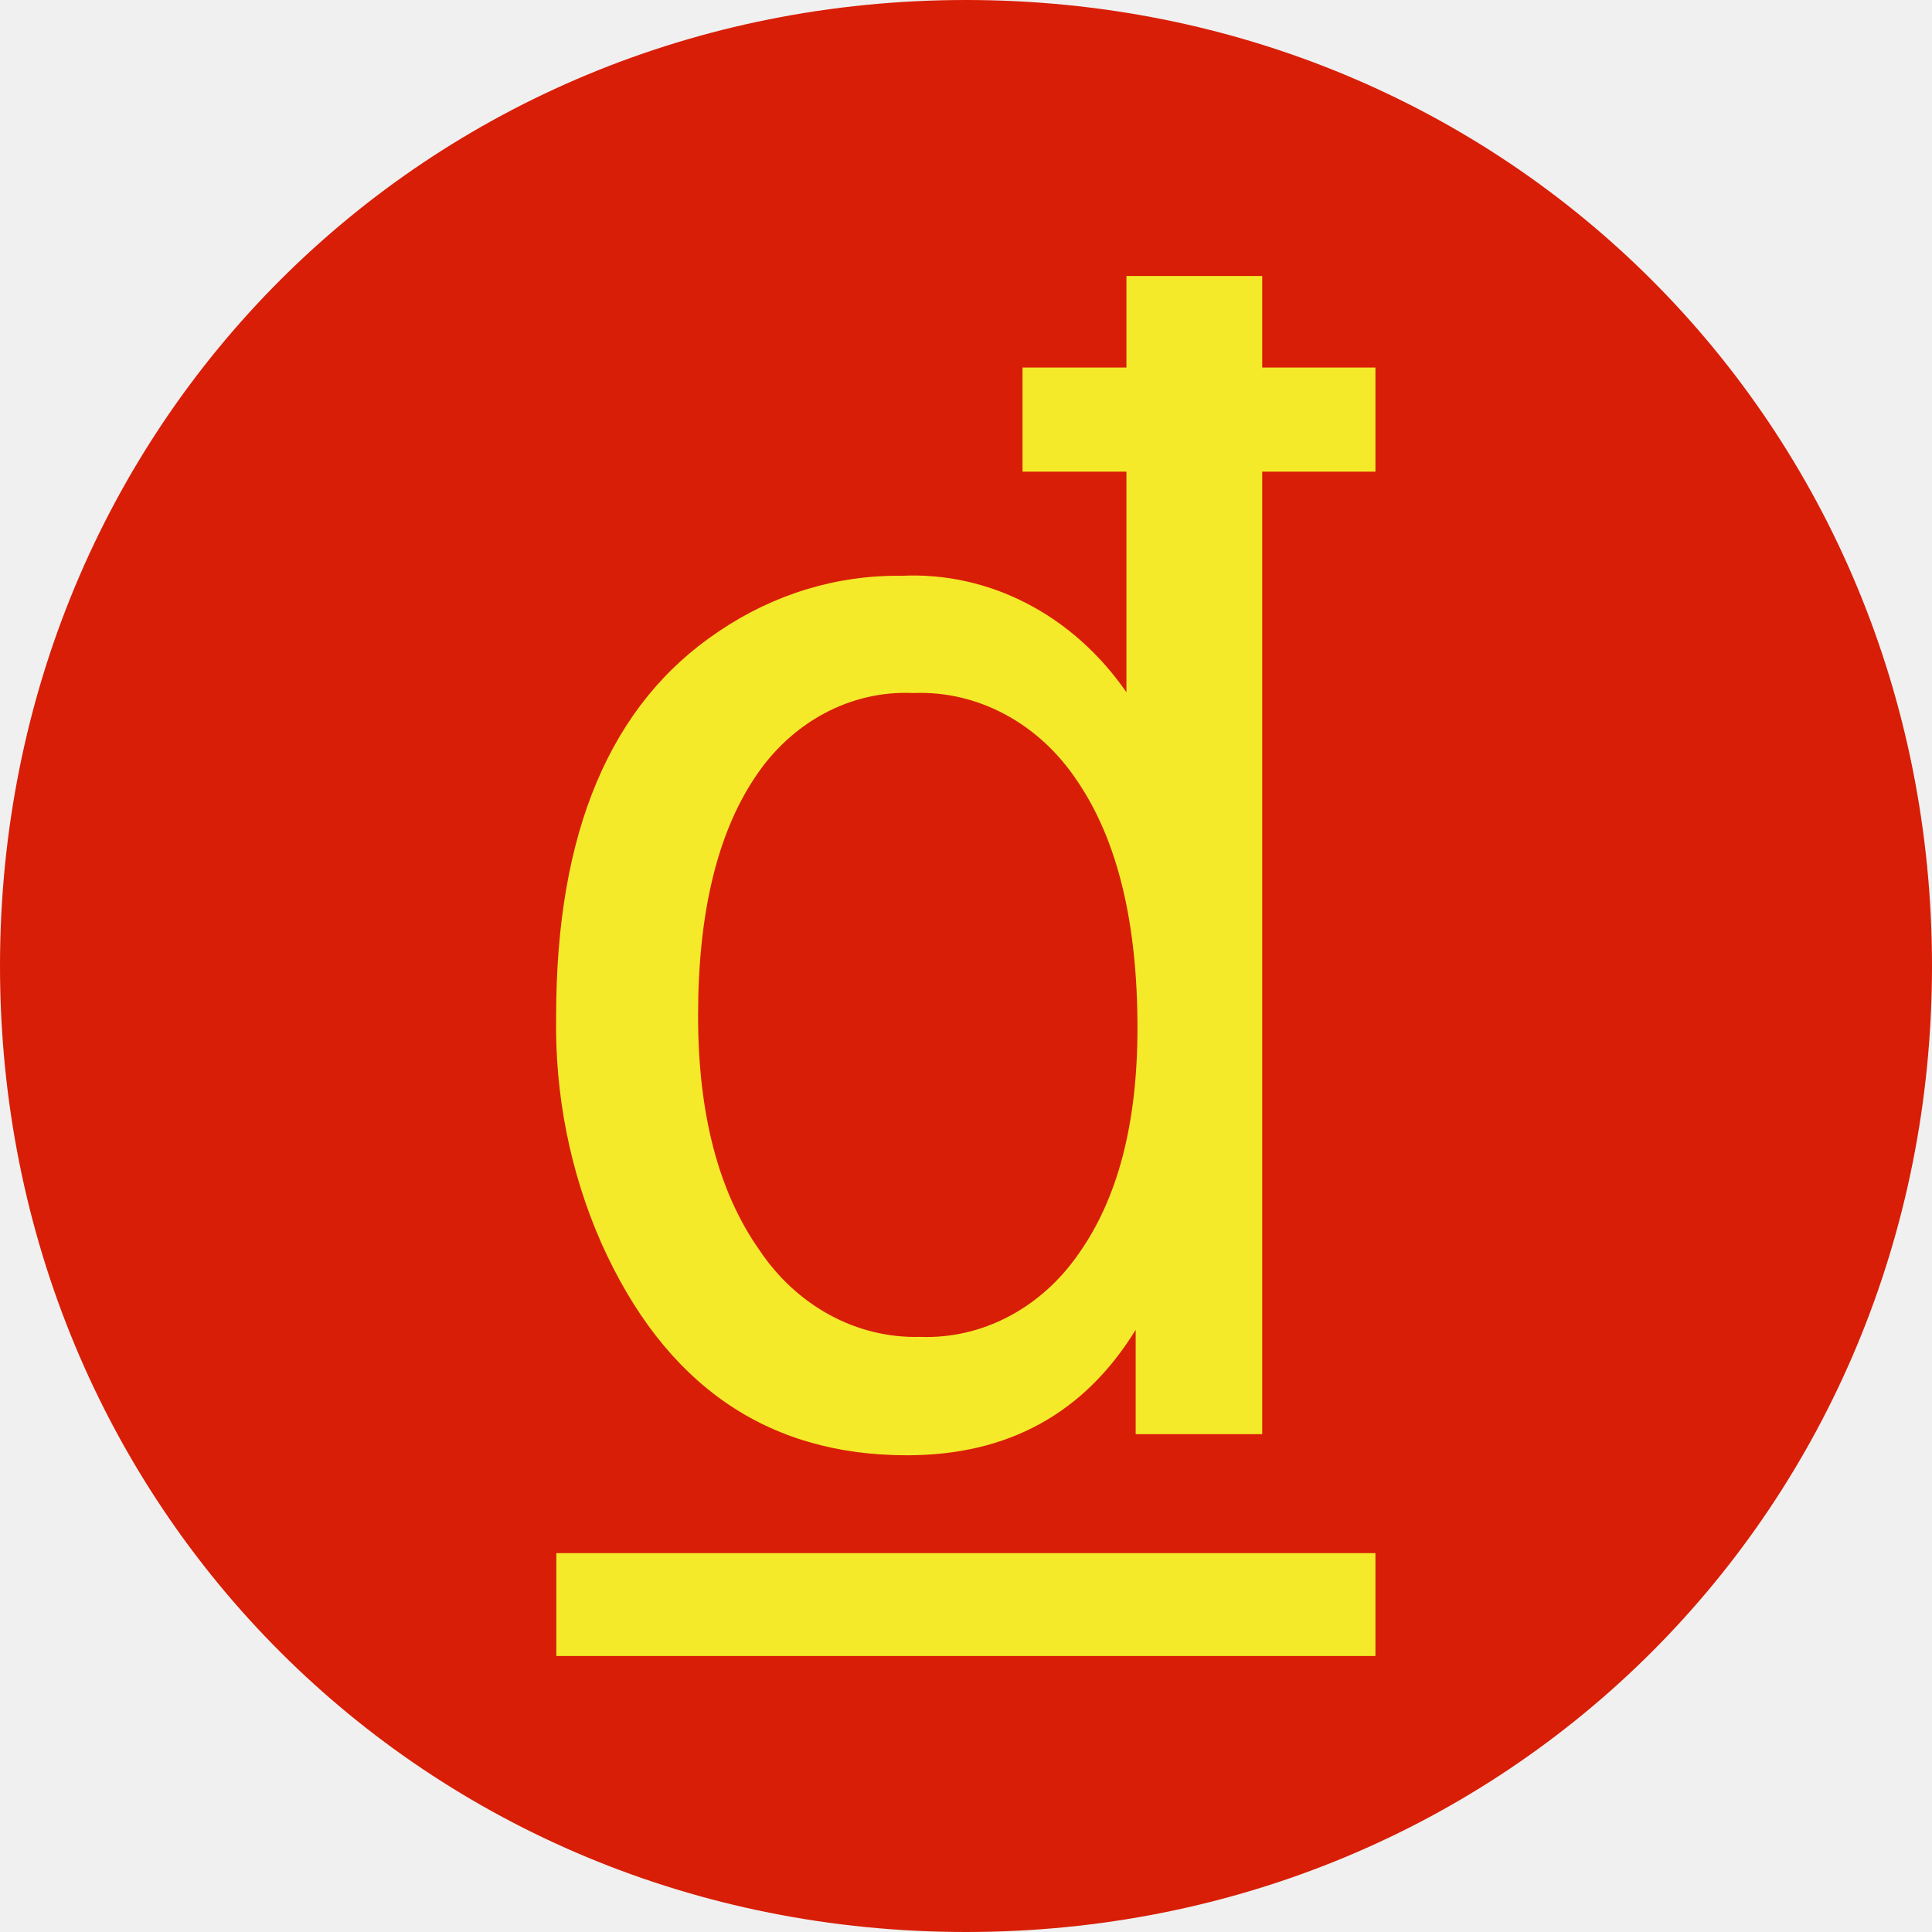
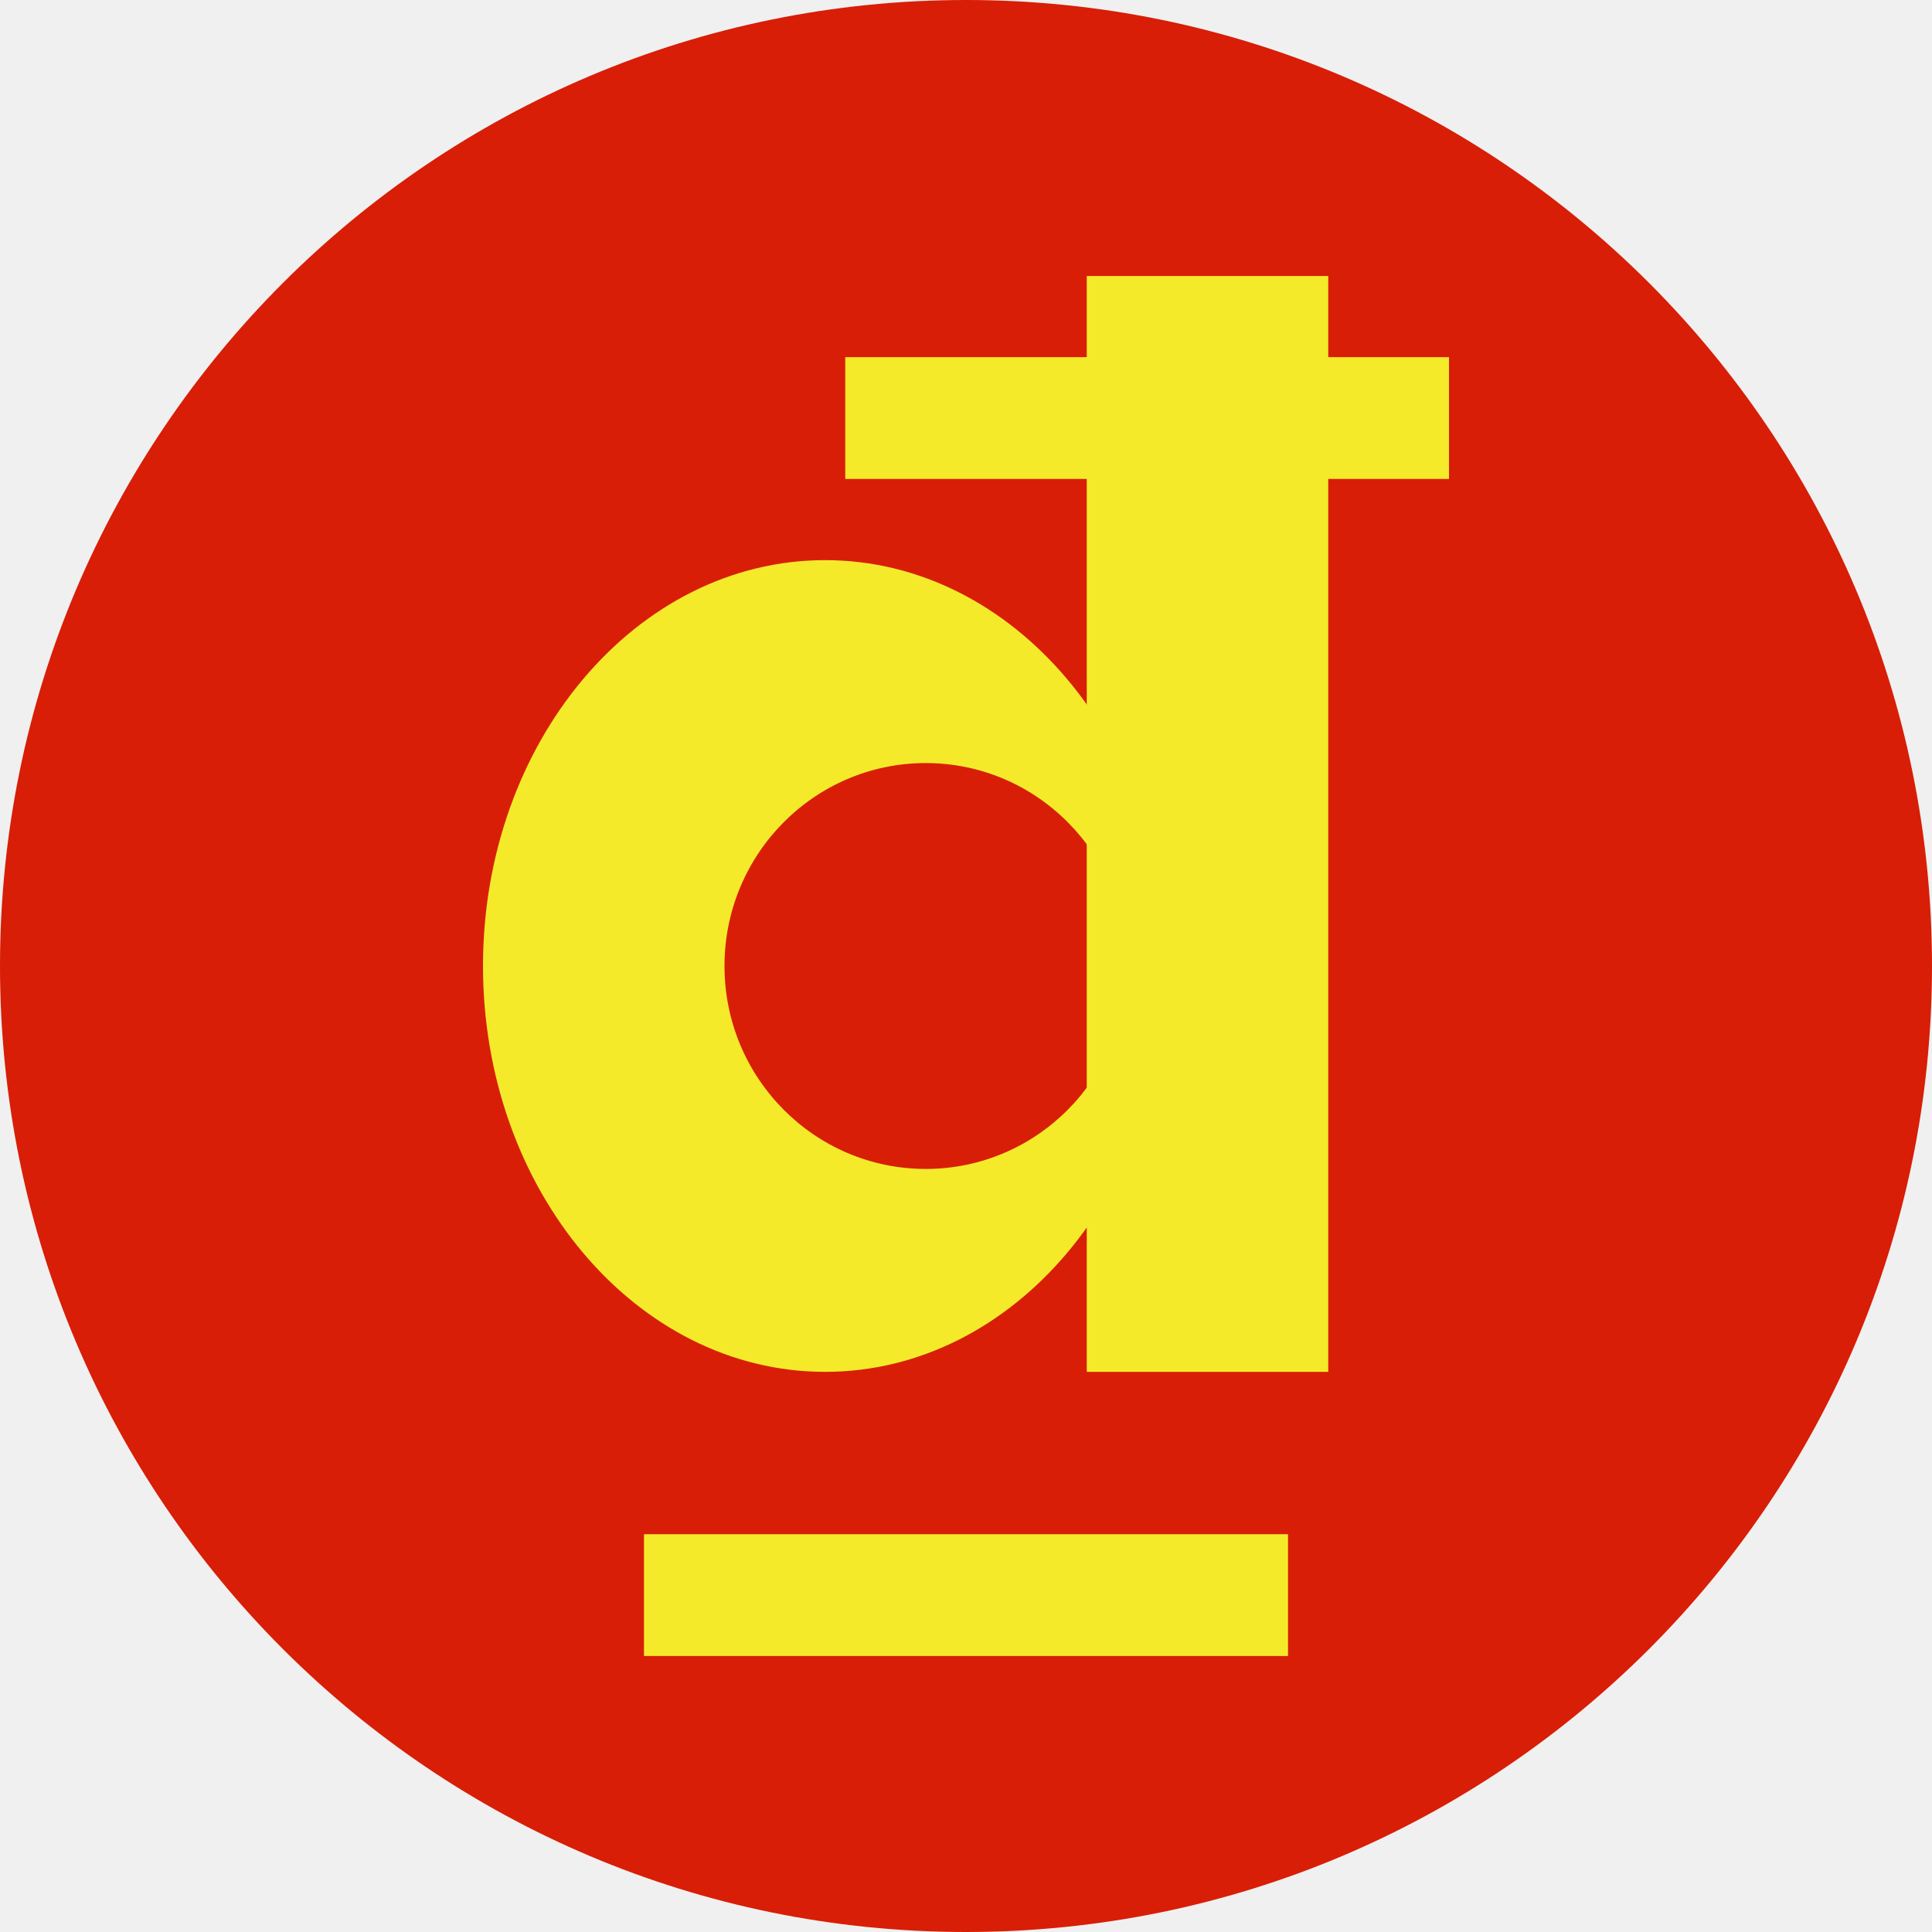
<svg xmlns="http://www.w3.org/2000/svg" width="28" height="28" viewBox="0 0 28 28" fill="none">
-   <g clip-path="url(#clip0_3145_6744)">
-     <path d="M14 0C21.84 0 28 6.16 28 14C28 21.84 21.84 28 14 28C6.16 28 0 21.84 0 14C0 6.16 6.16 0 14 0Z" fill="#D81E06" />
-     <path d="M16.325 10.033V6.836H14.819V5.327H16.325V4H18.293V5.327H19.934V6.836H18.293V20.785H16.459V19.273C15.713 20.485 14.609 21.091 13.145 21.091C11.109 21.091 9.633 20.067 8.716 18.018C8.264 16.993 8.039 15.864 8.06 14.724C8.06 12.057 8.846 10.199 10.419 9.149C11.214 8.611 12.131 8.332 13.063 8.345C14.334 8.282 15.552 8.912 16.325 10.033ZM19.934 22.509V24H8.063V22.509H19.934ZM10.937 11.273C10.39 12.097 10.117 13.246 10.117 14.72C10.117 16.141 10.412 17.271 11.003 18.113C11.548 18.93 12.419 19.401 13.336 19.375C14.232 19.409 15.087 18.96 15.632 18.171C16.201 17.369 16.485 16.278 16.485 14.898C16.485 13.368 16.195 12.177 15.616 11.324C15.063 10.485 14.171 10.005 13.234 10.044C12.331 10.002 11.469 10.463 10.937 11.273Z" fill="#F4EA2A" />
-   </g>
-   <defs>
-     <clipPath id="clip0_3145_6744">
-       <rect width="28" height="28" fill="white" />
-     </clipPath>
-   </defs>
+   <circle cx="14" cy="14" r="14" fill="#D81E06" />
+   <path d="M15.75 4H19.25V19.882H15.75V4Z" fill="#F4EA2A" />
+   <path d="M12.25 5.176H21V6.941H12.25V5.176Z" fill="#F4EA2A" />
+   <path fill-rule="evenodd" clip-rule="evenodd" d="M11.958 19.882C14.697 19.882 16.917 17.249 16.917 14C16.917 10.751 14.697 8.118 11.958 8.118C9.22 8.118 7 10.751 7 14C7 17.249 9.22 19.882 11.958 19.882ZM13.417 16.941C15.027 16.941 16.333 15.624 16.333 14C16.333 12.376 15.027 11.059 13.417 11.059C11.806 11.059 10.5 12.376 10.5 14C10.5 15.624 11.806 16.941 13.417 16.941Z" fill="#F4EA2A" />
+   <path d="M9.333 22.235H18.667V24H9.333V22.235Z" fill="#F4EA2A" />
</svg>
